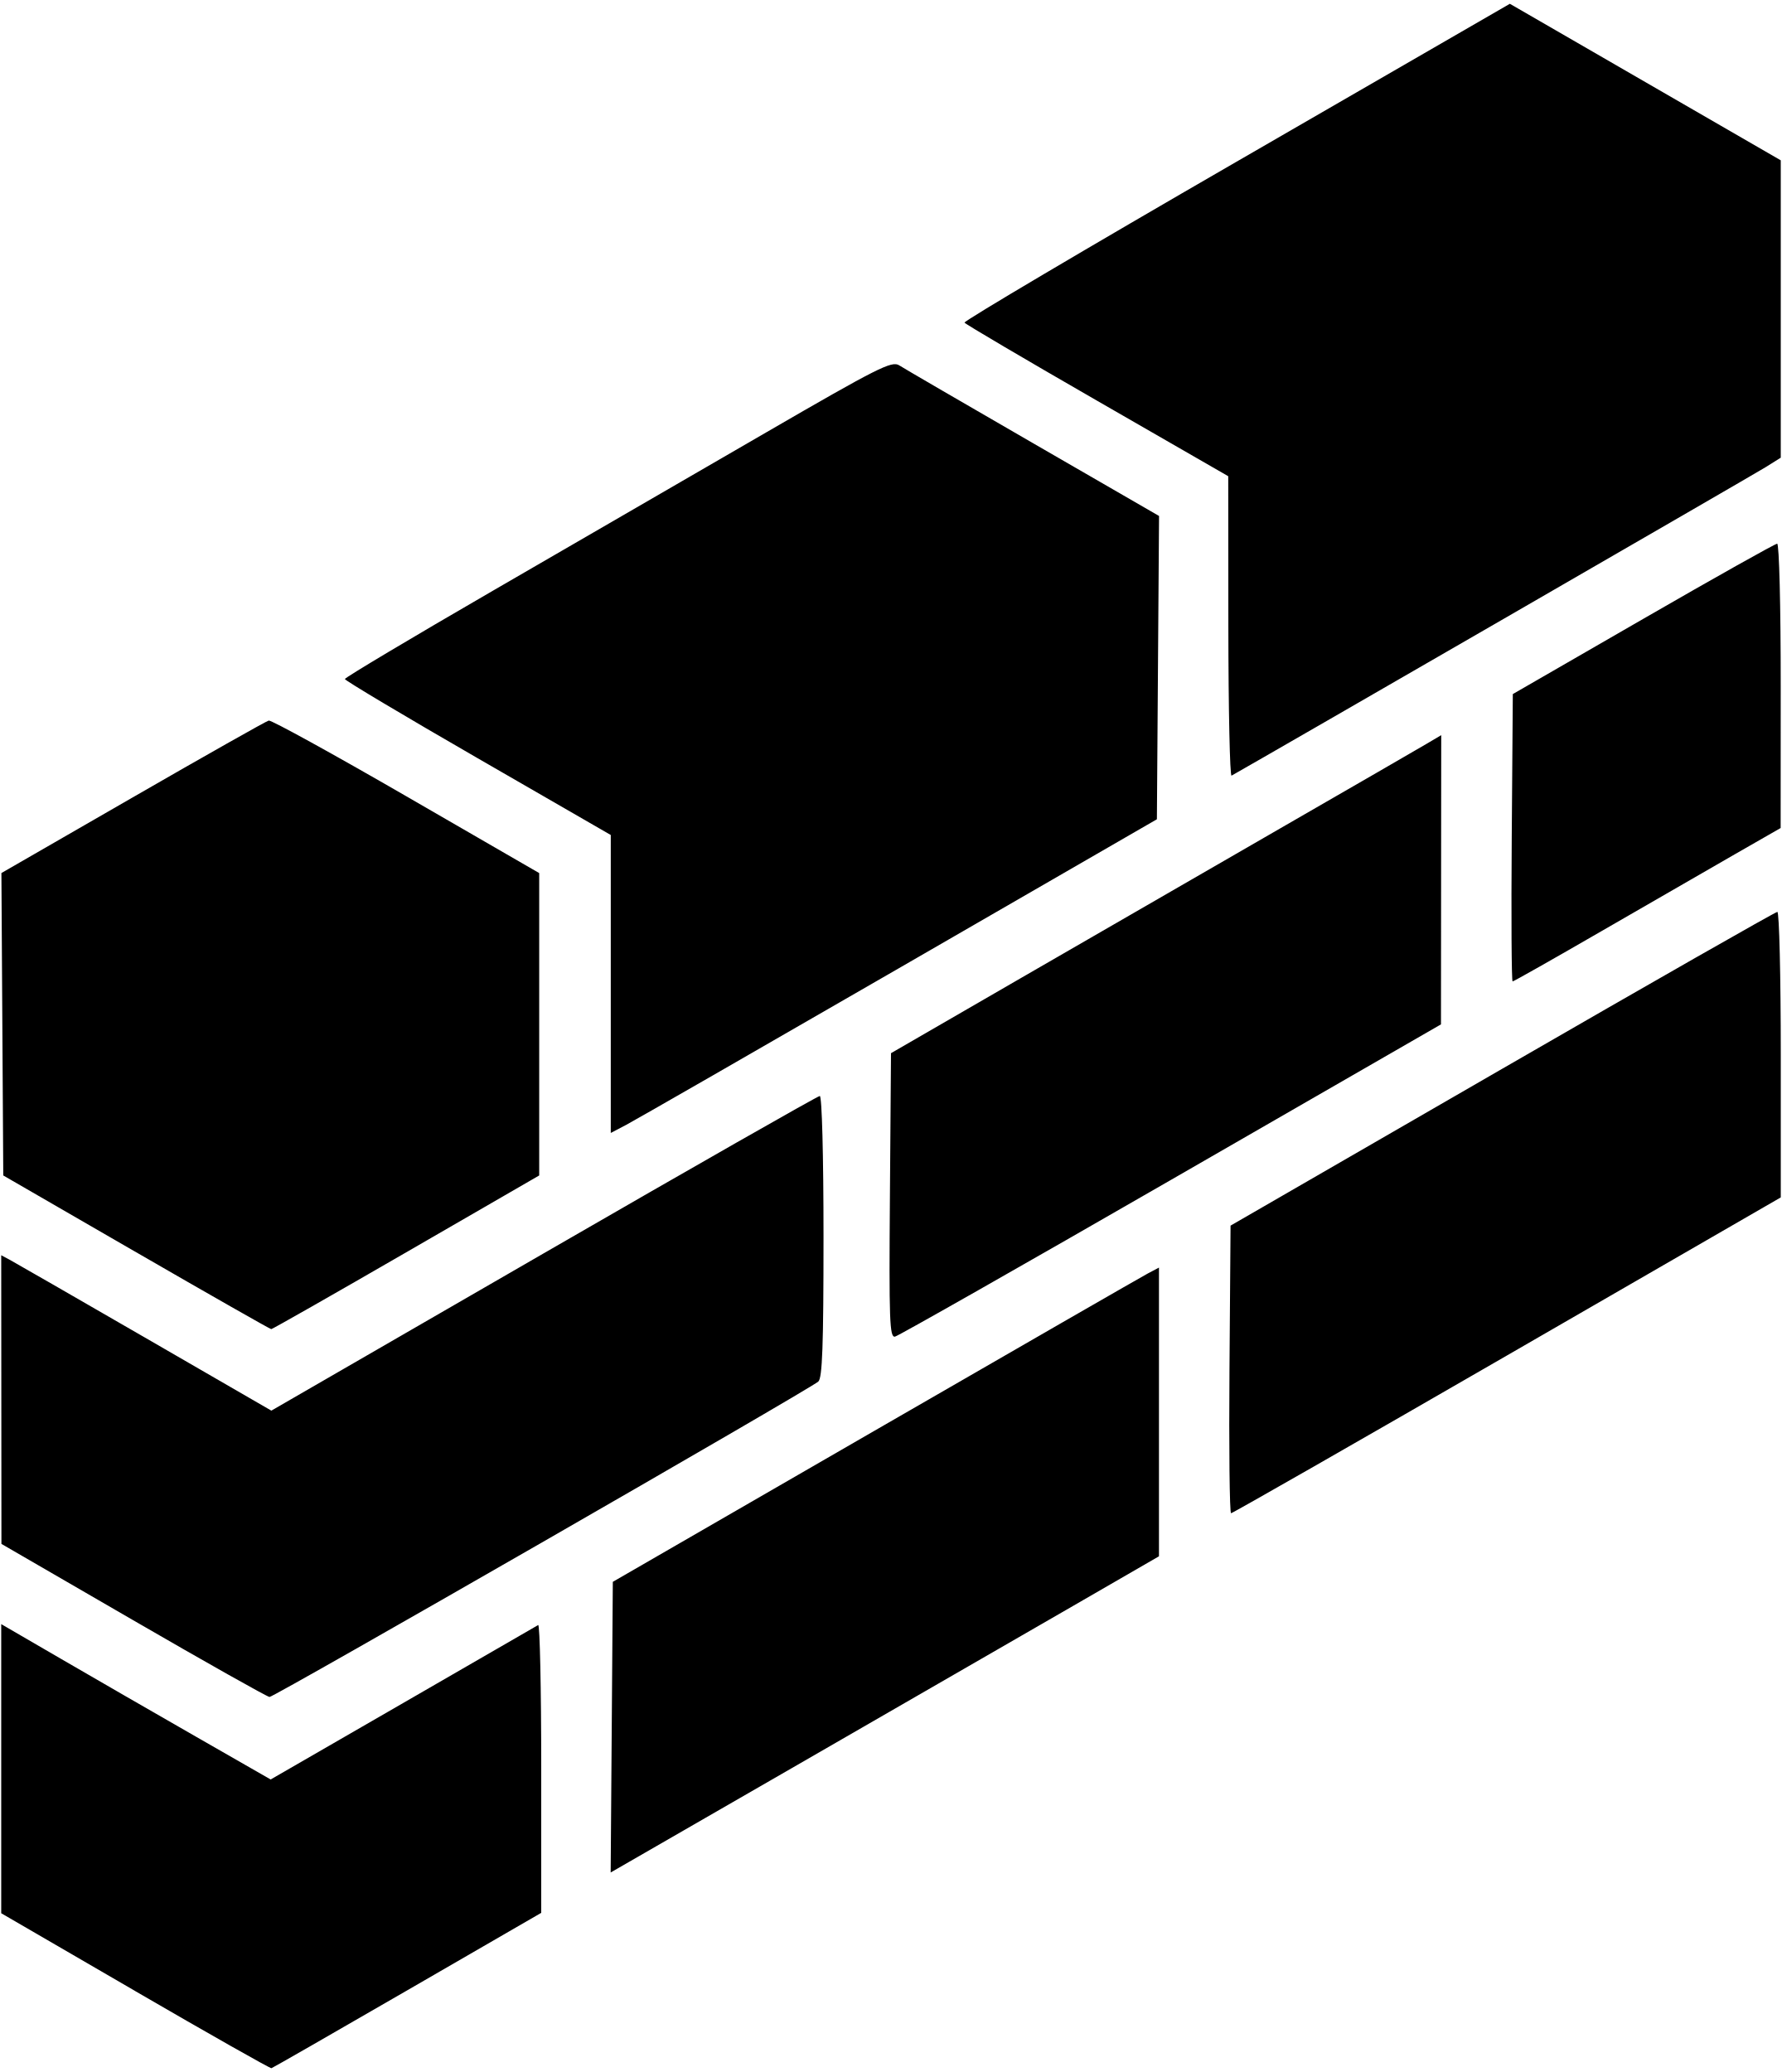
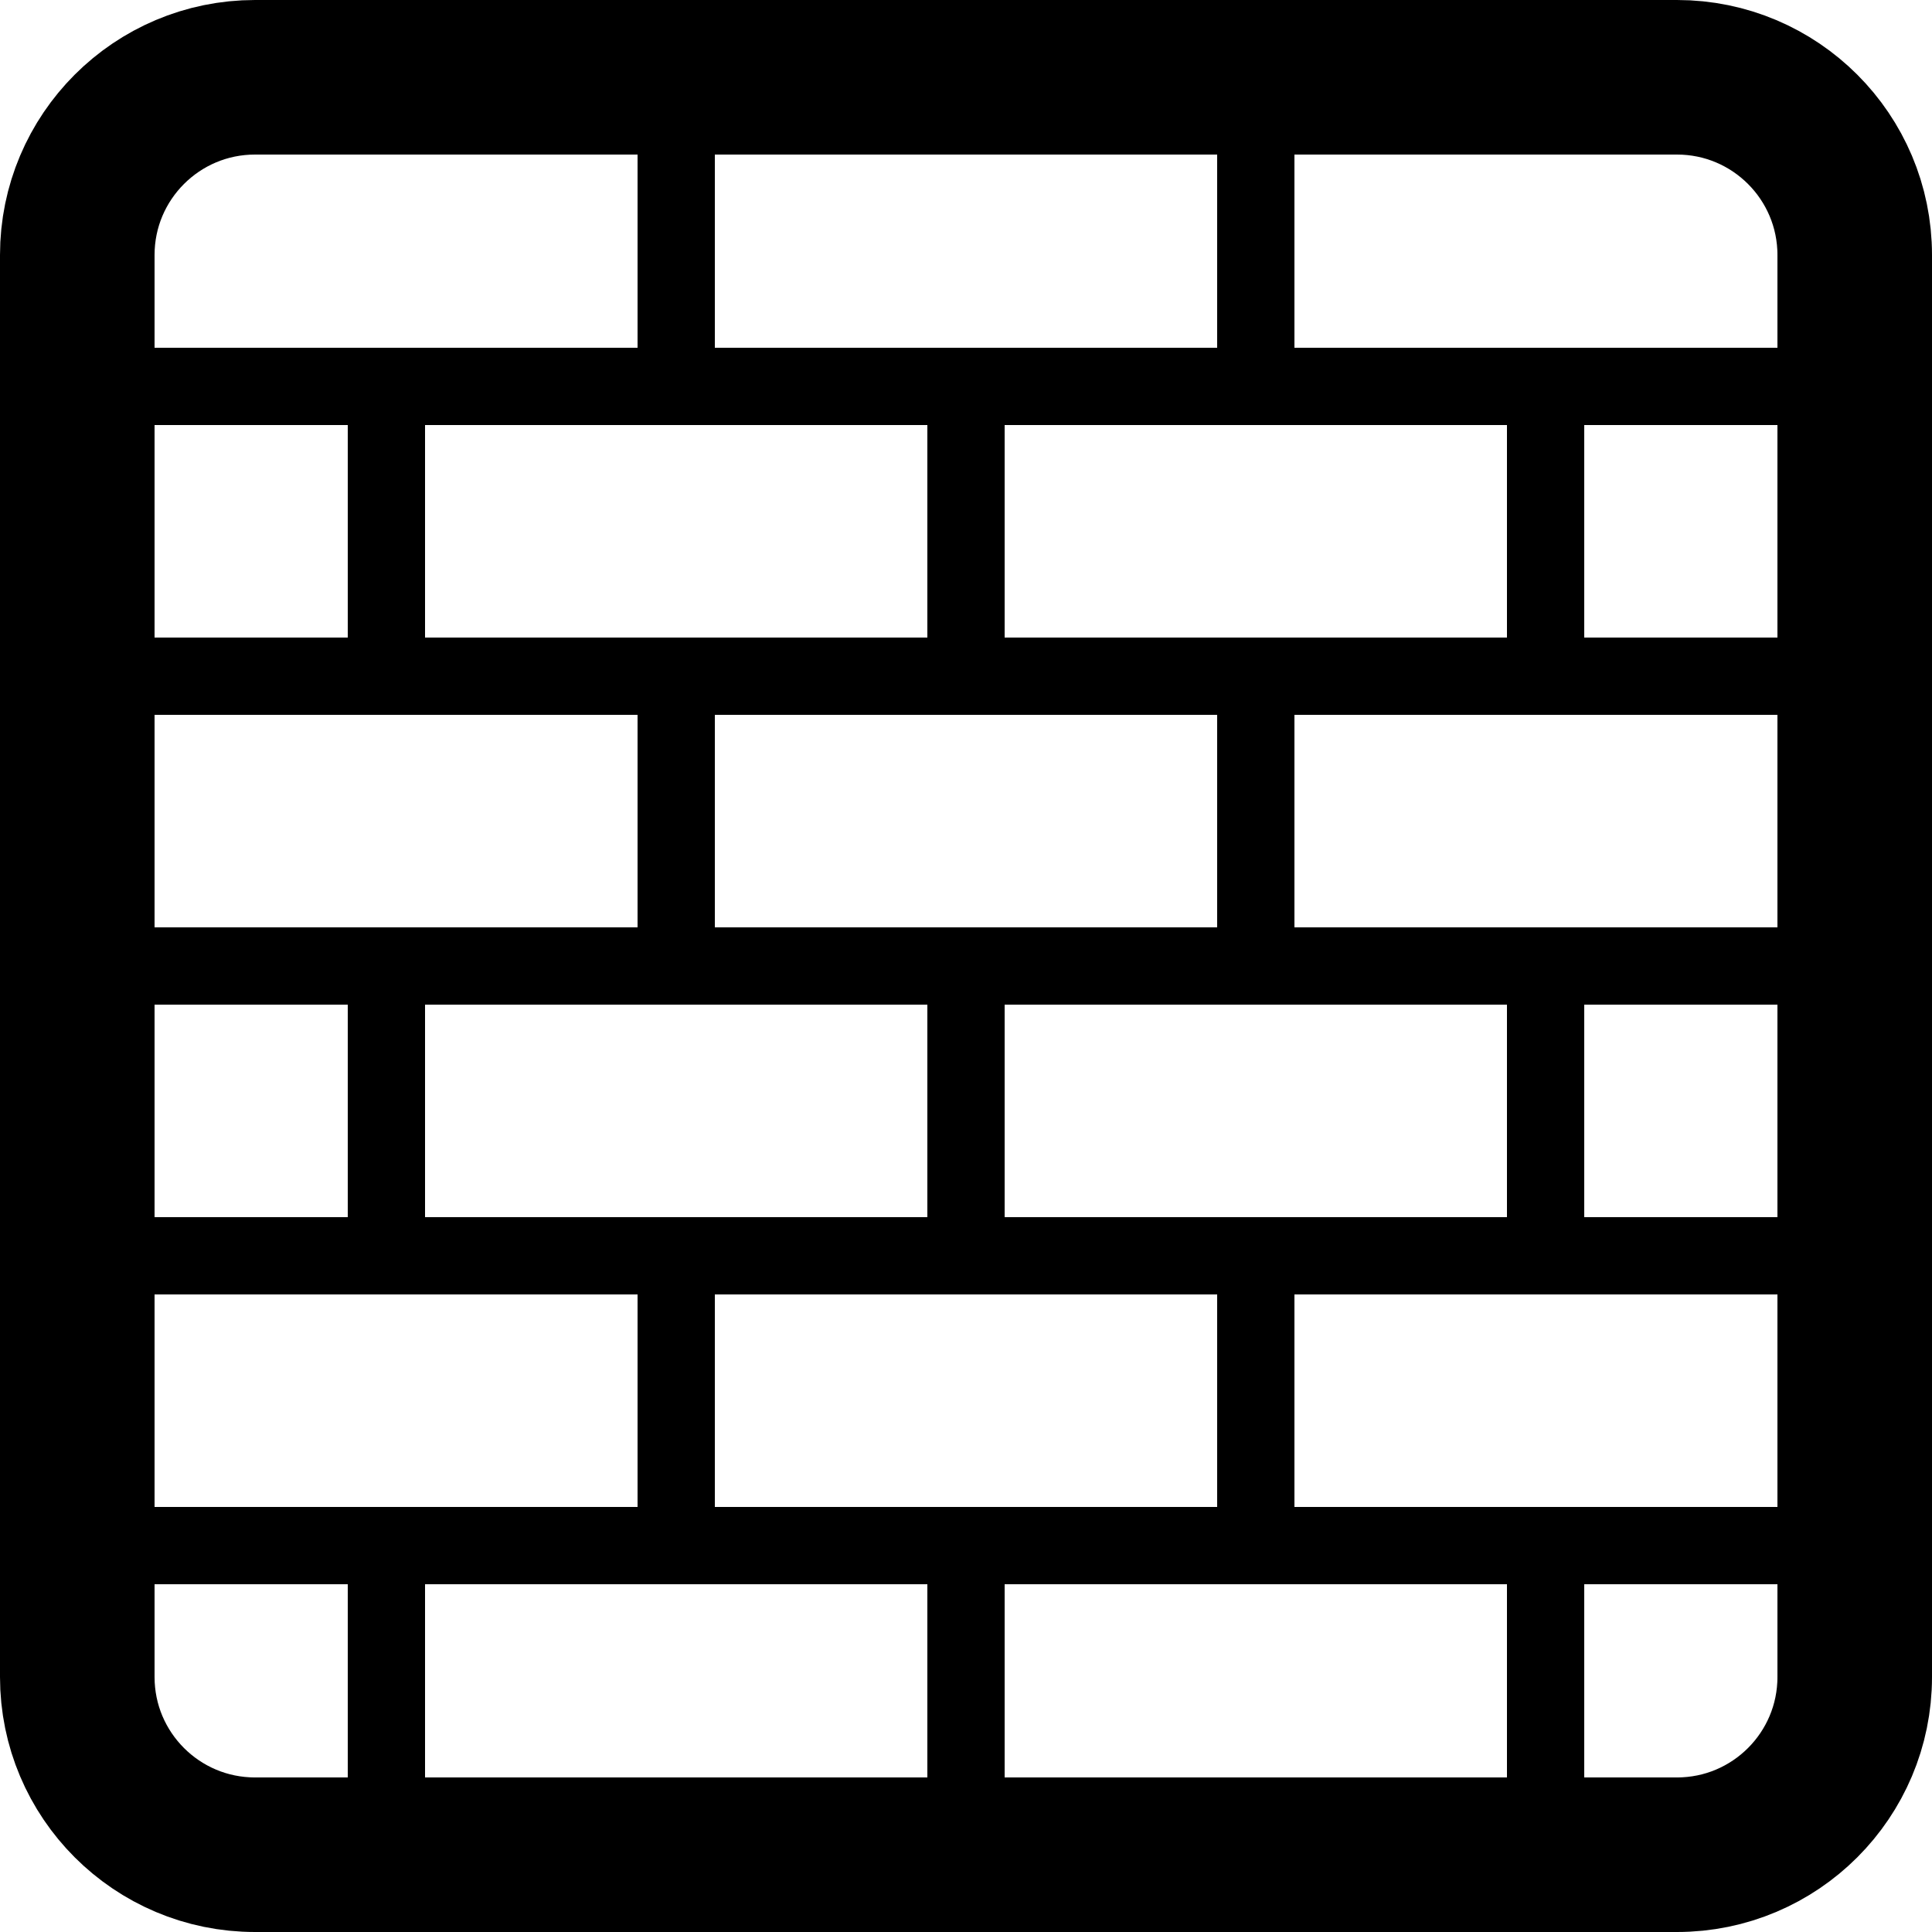
- <svg xmlns="http://www.w3.org/2000/svg" width="86mm" height="100mm" viewBox="0 0 86 100" version="1.1" id="svg1389">
-   <defs id="defs1383" />
-   <g id="layer1" transform="translate(0,-197)">
-     <path style="fill:#000000;stroke-width:0.197" d="M 6.525,293.092 0.059,289.338 v -6.977 -6.977 l 2.912,1.692 c 1.602,0.931 4.527,2.618 6.502,3.749 l 3.589,2.057 6.381,-3.682 c 3.509,-2.025 6.447,-3.722 6.529,-3.771 0.081,-0.049 0.148,3.057 0.148,6.901 v 6.989 l -6.455,3.733 c -3.55,2.053 -6.504,3.747 -6.565,3.765 -0.06,0.017 -3.019,-1.658 -6.575,-3.723 z m 22.998,-12.736 0.052,-7.013 12.636,-7.296 c 6.95,-4.013 12.88,-7.425 13.178,-7.583 l 0.543,-0.287 v 6.967 6.967 l -4.492,2.595 c -2.47,1.427 -8.424,4.861 -13.23,7.63 l -8.739,5.035 z m -23.092,-5.158 -6.362,-3.685 -0.005,-6.966 -0.005,-6.966 0.406,0.217 c 0.223,0.12 3.157,1.807 6.519,3.75 l 6.112,3.533 13.145,-7.593 c 7.23,-4.176 13.225,-7.593 13.323,-7.593 0.103,0 0.179,2.872 0.179,6.787 0,5.273 -0.056,6.834 -0.253,6.997 -0.524,0.435 -26.279,15.237 -26.483,15.221 -0.117,-0.009 -3.077,-1.675 -6.576,-3.702 z m 52.904,-12.106 0.052,-6.94 13.112,-7.571 c 7.211,-4.164 13.186,-7.571 13.277,-7.571 0.091,0 0.165,3.1 0.165,6.89 v 6.89 l -13.2,7.621 c -7.26,4.192 -13.258,7.621 -13.329,7.621 -0.071,0 -0.106,-3.123 -0.077,-6.94 z m -16.387,-8.391 0.052,-6.872 6.515,-3.767 c 3.583,-2.072 9.225,-5.329 12.537,-7.237 3.312,-1.908 6.355,-3.666 6.762,-3.907 l 0.74,-0.437 -0.006,6.979 -0.006,6.979 -13.024,7.502 c -7.163,4.126 -13.159,7.531 -13.323,7.567 -0.264,0.057 -0.293,-0.754 -0.247,-6.807 z m -36.374,2.738 -6.416,-3.708 -0.045,-7.298 -0.045,-7.298 6.339,-3.652 c 3.486,-2.009 6.439,-3.677 6.562,-3.707 0.123,-0.03 3.11,1.614 6.638,3.653 l 6.415,3.708 v 7.297 7.297 l -6.416,3.708 c -3.529,2.04 -6.461,3.708 -6.515,3.708 -0.054,0 -2.986,-1.669 -6.515,-3.708 z m 22.902,-12.95 v -7.19 l -6.416,-3.701 c -3.529,-2.035 -6.416,-3.757 -6.416,-3.826 0,-0.069 3.217,-1.989 7.149,-4.266 3.932,-2.277 9.862,-5.713 13.178,-7.634 5.405,-3.132 6.07,-3.467 6.424,-3.24 0.217,0.14 3.128,1.833 6.468,3.762 l 6.073,3.508 -0.052,7.319 -0.052,7.319 -12.438,7.182 c -6.841,3.95 -12.771,7.356 -13.178,7.569 l -0.74,0.388 z m 43.481,-7.057 0.052,-6.934 6.292,-3.629 c 3.46,-1.996 6.37,-3.629 6.466,-3.629 0.097,0 0.173,3.023 0.171,6.861 l -0.003,6.861 -2.218,1.271 c -1.22,0.699 -4.109,2.365 -6.421,3.702 -2.312,1.337 -4.245,2.431 -4.297,2.431 -0.052,0 -0.07,-3.12 -0.042,-6.934 z m -13.676,-10.182 -0.006,-7.267 -6.322,-3.639 c -3.477,-2.001 -6.36,-3.699 -6.405,-3.773 -0.046,-0.074 5.857,-3.566 13.118,-7.761 l 13.2,-7.627 6.537,3.777 6.537,3.777 v 7.176 7.176 l -0.74,0.464 c -0.524,0.328 -24.174,13.987 -25.765,14.881 -0.081,0.046 -0.151,-3.187 -0.154,-7.184 z" id="path1402" />
+ <svg xmlns="http://www.w3.org/2000/svg" width="100mm" height="100mm" viewBox="0 0 100 100" version="1.1" id="svg874">
+   <defs id="defs868" />
+   <g id="layer1">
+     <rect style="fill:none;fill-opacity:0.454;stroke:#000000;stroke-width:8;stroke-linecap:round;stroke-linejoin:round;stroke-miterlimit:4;stroke-dasharray:none;stroke-dashoffset:9.6" id="rect1439" width="92" height="92" x="4" y="4" ry="9.2" />
+     <path style="fill:none;stroke:#000000;stroke-width:4;stroke-linecap:butt;stroke-linejoin:miter;stroke-opacity:1;stroke-miterlimit:4;stroke-dasharray:none" d="M 5,20 H 95 V 35 H 5 V 50 H 95 V 65 H 5 c 0,0 0,15 0,15 h 90" id="path1445" />
+     <path style="fill:none;stroke:#000000;stroke-width:4;stroke-linecap:butt;stroke-linejoin:miter;stroke-opacity:1;stroke-miterlimit:4;stroke-dasharray:none" d="M 35,5 V 20 H 65 V 5" id="path1447" />
+     <path style="fill:none;stroke:#000000;stroke-width:4;stroke-linecap:butt;stroke-linejoin:miter;stroke-opacity:1;stroke-miterlimit:4;stroke-dasharray:none" d="M 20,20 V 35 H 50 V 20 h 30 v 15" id="path1449" />
+     <path style="fill:none;stroke:#000000;stroke-width:4;stroke-linecap:butt;stroke-linejoin:miter;stroke-opacity:1;stroke-miterlimit:4;stroke-dasharray:none" d="M 35,35 V 50 H 65 V 35" id="path1451" />
+     <path style="fill:none;stroke:#000000;stroke-width:4;stroke-linecap:butt;stroke-linejoin:miter;stroke-opacity:1;stroke-miterlimit:4;stroke-dasharray:none" d="M 20,50 V 65 H 50 V 50 c 0,0 30,0 30,0 v 15" id="path1453" />
+     <path style="fill:none;stroke:#000000;stroke-width:4;stroke-linecap:butt;stroke-linejoin:miter;stroke-opacity:1;stroke-miterlimit:4;stroke-dasharray:none" d="M 35,65 V 80 H 65 V 65" id="path1455" />
+     <path style="fill:none;stroke:#000000;stroke-width:4;stroke-linecap:butt;stroke-linejoin:miter;stroke-opacity:1;stroke-miterlimit:4;stroke-dasharray:none" d="M 20,80 V 95 H 50 V 80 c 0,0 30,0 30,0 v 15" id="path1457" />
  </g>
</svg>
